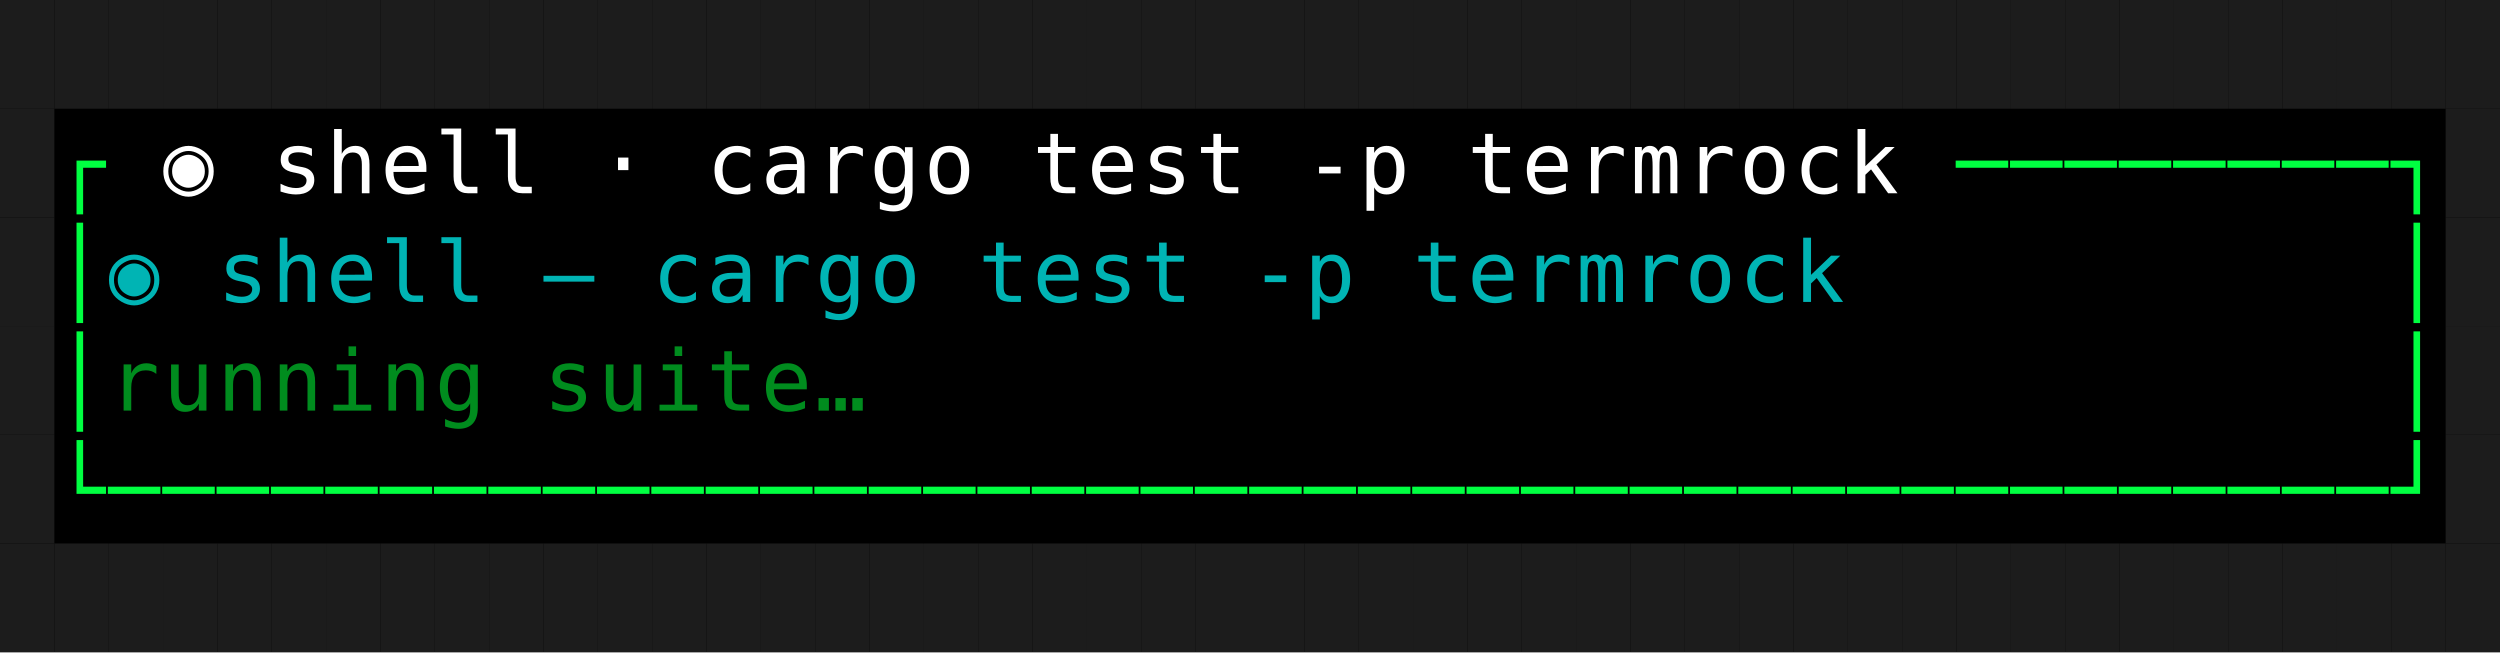
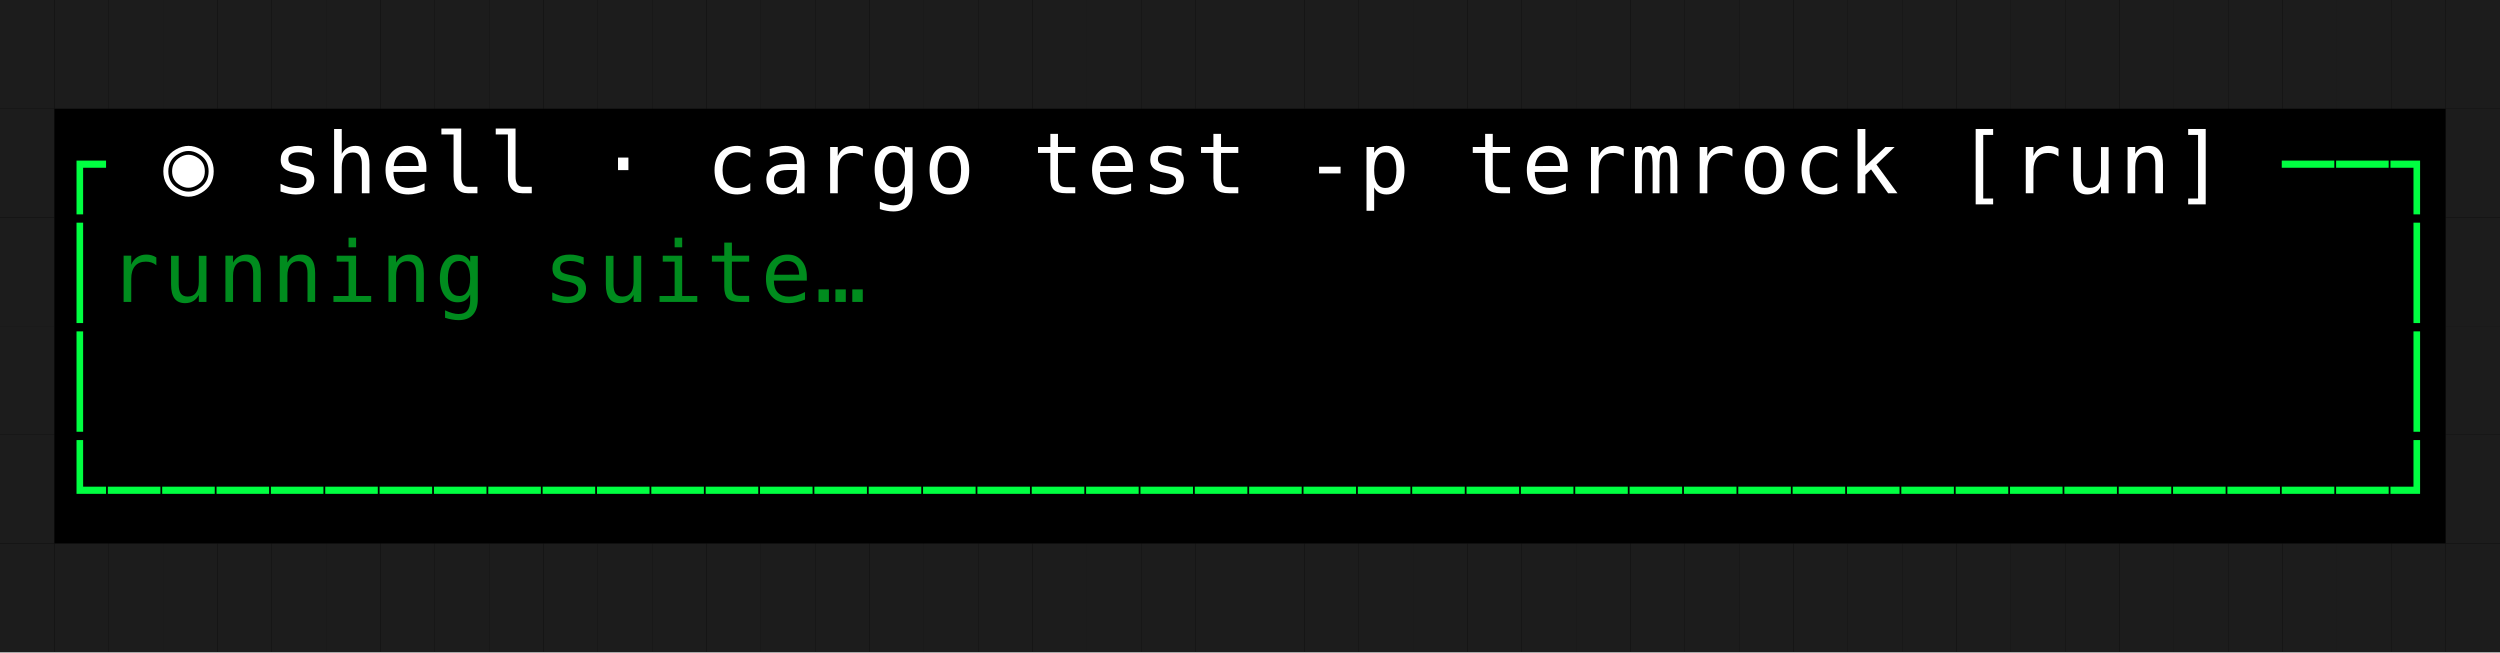
<svg xmlns="http://www.w3.org/2000/svg" width="414" height="108" viewBox="0 0 414 108" role="img" aria-label="Tool card" style="background:#000000">
  <rect width="100%" height="100%" fill="#000000" />
  <g font-family="ui-monospace, SFMono-Regular, Menlo, Consolas, monospace" font-size="14">
    <rect x="0" y="0" width="9" height="18" fill="#1c1c1c" />
    <rect x="9" y="0" width="9" height="18" fill="#1c1c1c" />
    <rect x="18" y="0" width="9" height="18" fill="#1c1c1c" />
    <rect x="27" y="0" width="9" height="18" fill="#1c1c1c" />
    <rect x="36" y="0" width="9" height="18" fill="#1c1c1c" />
    <rect x="45" y="0" width="9" height="18" fill="#1c1c1c" />
    <rect x="54" y="0" width="9" height="18" fill="#1c1c1c" />
    <rect x="63" y="0" width="9" height="18" fill="#1c1c1c" />
    <rect x="72" y="0" width="9" height="18" fill="#1c1c1c" />
    <rect x="81" y="0" width="9" height="18" fill="#1c1c1c" />
    <rect x="90" y="0" width="9" height="18" fill="#1c1c1c" />
    <rect x="99" y="0" width="9" height="18" fill="#1c1c1c" />
    <rect x="108" y="0" width="9" height="18" fill="#1c1c1c" />
    <rect x="117" y="0" width="9" height="18" fill="#1c1c1c" />
    <rect x="126" y="0" width="9" height="18" fill="#1c1c1c" />
    <rect x="135" y="0" width="9" height="18" fill="#1c1c1c" />
    <rect x="144" y="0" width="9" height="18" fill="#1c1c1c" />
    <rect x="153" y="0" width="9" height="18" fill="#1c1c1c" />
    <rect x="162" y="0" width="9" height="18" fill="#1c1c1c" />
    <rect x="171" y="0" width="9" height="18" fill="#1c1c1c" />
    <rect x="180" y="0" width="9" height="18" fill="#1c1c1c" />
    <rect x="189" y="0" width="9" height="18" fill="#1c1c1c" />
    <rect x="198" y="0" width="9" height="18" fill="#1c1c1c" />
    <rect x="207" y="0" width="9" height="18" fill="#1c1c1c" />
    <rect x="216" y="0" width="9" height="18" fill="#1c1c1c" />
    <rect x="225" y="0" width="9" height="18" fill="#1c1c1c" />
    <rect x="234" y="0" width="9" height="18" fill="#1c1c1c" />
    <rect x="243" y="0" width="9" height="18" fill="#1c1c1c" />
    <rect x="252" y="0" width="9" height="18" fill="#1c1c1c" />
    <rect x="261" y="0" width="9" height="18" fill="#1c1c1c" />
    <rect x="270" y="0" width="9" height="18" fill="#1c1c1c" />
    <rect x="279" y="0" width="9" height="18" fill="#1c1c1c" />
    <rect x="288" y="0" width="9" height="18" fill="#1c1c1c" />
    <rect x="297" y="0" width="9" height="18" fill="#1c1c1c" />
    <rect x="306" y="0" width="9" height="18" fill="#1c1c1c" />
    <rect x="315" y="0" width="9" height="18" fill="#1c1c1c" />
    <rect x="324" y="0" width="9" height="18" fill="#1c1c1c" />
    <rect x="333" y="0" width="9" height="18" fill="#1c1c1c" />
    <rect x="342" y="0" width="9" height="18" fill="#1c1c1c" />
    <rect x="351" y="0" width="9" height="18" fill="#1c1c1c" />
    <rect x="360" y="0" width="9" height="18" fill="#1c1c1c" />
    <rect x="369" y="0" width="9" height="18" fill="#1c1c1c" />
    <rect x="378" y="0" width="9" height="18" fill="#1c1c1c" />
    <rect x="387" y="0" width="9" height="18" fill="#1c1c1c" />
    <rect x="396" y="0" width="9" height="18" fill="#1c1c1c" />
    <rect x="405" y="0" width="9" height="18" fill="#1c1c1c" />
    <rect x="0" y="18" width="9" height="18" fill="#1c1c1c" />
    <text x="9" y="32" fill="#00ff41">┌</text>
    <text x="27" y="32" fill="#ffffff">◉</text>
    <text x="45" y="32" fill="#ffffff">s</text>
    <text x="54" y="32" fill="#ffffff">h</text>
    <text x="63" y="32" fill="#ffffff">e</text>
    <text x="72" y="32" fill="#ffffff">l</text>
    <text x="81" y="32" fill="#ffffff">l</text>
    <text x="99" y="32" fill="#ffffff">·</text>
    <text x="117" y="32" fill="#ffffff">c</text>
    <text x="126" y="32" fill="#ffffff">a</text>
    <text x="135" y="32" fill="#ffffff">r</text>
    <text x="144" y="32" fill="#ffffff">g</text>
    <text x="153" y="32" fill="#ffffff">o</text>
    <text x="171" y="32" fill="#ffffff">t</text>
    <text x="180" y="32" fill="#ffffff">e</text>
    <text x="189" y="32" fill="#ffffff">s</text>
    <text x="198" y="32" fill="#ffffff">t</text>
    <text x="216" y="32" fill="#ffffff">-</text>
    <text x="225" y="32" fill="#ffffff">p</text>
    <text x="243" y="32" fill="#ffffff">t</text>
    <text x="252" y="32" fill="#ffffff">e</text>
    <text x="261" y="32" fill="#ffffff">r</text>
    <text x="270" y="32" fill="#ffffff">m</text>
    <text x="279" y="32" fill="#ffffff">r</text>
    <text x="288" y="32" fill="#ffffff">o</text>
    <text x="297" y="32" fill="#ffffff">c</text>
    <text x="306" y="32" fill="#ffffff">k</text>
-     <text x="324" y="32" fill="#00ff41">─</text>
-     <text x="333" y="32" fill="#00ff41">─</text>
-     <text x="342" y="32" fill="#00ff41">─</text>
-     <text x="351" y="32" fill="#00ff41">─</text>
-     <text x="360" y="32" fill="#00ff41">─</text>
-     <text x="369" y="32" fill="#00ff41">─</text>
+     <text x="324" y="32" fill="#ffffff">[</text>
+     <text x="333" y="32" fill="#ffffff">r</text>
+     <text x="342" y="32" fill="#ffffff">u</text>
+     <text x="351" y="32" fill="#ffffff">n</text>
+     <text x="360" y="32" fill="#ffffff">]</text>
    <text x="378" y="32" fill="#00ff41">─</text>
    <text x="387" y="32" fill="#00ff41">─</text>
    <text x="396" y="32" fill="#00ff41">┐</text>
    <rect x="405" y="18" width="9" height="18" fill="#1c1c1c" />
    <rect x="0" y="36" width="9" height="18" fill="#1c1c1c" />
    <text x="9" y="50" fill="#00ff41">│</text>
-     <text x="18" y="50" fill="#00b4b4">◉</text>
-     <text x="36" y="50" fill="#00b4b4">s</text>
-     <text x="45" y="50" fill="#00b4b4">h</text>
-     <text x="54" y="50" fill="#00b4b4">e</text>
-     <text x="63" y="50" fill="#00b4b4">l</text>
-     <text x="72" y="50" fill="#00b4b4">l</text>
-     <text x="90" y="50" fill="#00b4b4">—</text>
-     <text x="108" y="50" fill="#00b4b4">c</text>
-     <text x="117" y="50" fill="#00b4b4">a</text>
-     <text x="126" y="50" fill="#00b4b4">r</text>
-     <text x="135" y="50" fill="#00b4b4">g</text>
-     <text x="144" y="50" fill="#00b4b4">o</text>
-     <text x="162" y="50" fill="#00b4b4">t</text>
-     <text x="171" y="50" fill="#00b4b4">e</text>
-     <text x="180" y="50" fill="#00b4b4">s</text>
-     <text x="189" y="50" fill="#00b4b4">t</text>
-     <text x="207" y="50" fill="#00b4b4">-</text>
-     <text x="216" y="50" fill="#00b4b4">p</text>
-     <text x="234" y="50" fill="#00b4b4">t</text>
-     <text x="243" y="50" fill="#00b4b4">e</text>
-     <text x="252" y="50" fill="#00b4b4">r</text>
-     <text x="261" y="50" fill="#00b4b4">m</text>
-     <text x="270" y="50" fill="#00b4b4">r</text>
-     <text x="279" y="50" fill="#00b4b4">o</text>
-     <text x="288" y="50" fill="#00b4b4">c</text>
-     <text x="297" y="50" fill="#00b4b4">k</text>
+     <text x="18" y="50" fill="#008c1e">r</text>
+     <text x="27" y="50" fill="#008c1e">u</text>
+     <text x="36" y="50" fill="#008c1e">n</text>
+     <text x="45" y="50" fill="#008c1e">n</text>
+     <text x="54" y="50" fill="#008c1e">i</text>
+     <text x="63" y="50" fill="#008c1e">n</text>
+     <text x="72" y="50" fill="#008c1e">g</text>
+     <text x="90" y="50" fill="#008c1e">s</text>
+     <text x="99" y="50" fill="#008c1e">u</text>
+     <text x="108" y="50" fill="#008c1e">i</text>
+     <text x="117" y="50" fill="#008c1e">t</text>
+     <text x="126" y="50" fill="#008c1e">e</text>
+     <text x="135" y="50" fill="#008c1e">…</text>
    <text x="396" y="50" fill="#00ff41">│</text>
    <rect x="405" y="36" width="9" height="18" fill="#1c1c1c" />
    <rect x="0" y="54" width="9" height="18" fill="#1c1c1c" />
    <text x="9" y="68" fill="#00ff41">│</text>
-     <text x="18" y="68" fill="#008c1e">r</text>
-     <text x="27" y="68" fill="#008c1e">u</text>
-     <text x="36" y="68" fill="#008c1e">n</text>
-     <text x="45" y="68" fill="#008c1e">n</text>
-     <text x="54" y="68" fill="#008c1e">i</text>
-     <text x="63" y="68" fill="#008c1e">n</text>
-     <text x="72" y="68" fill="#008c1e">g</text>
-     <text x="90" y="68" fill="#008c1e">s</text>
-     <text x="99" y="68" fill="#008c1e">u</text>
-     <text x="108" y="68" fill="#008c1e">i</text>
-     <text x="117" y="68" fill="#008c1e">t</text>
-     <text x="126" y="68" fill="#008c1e">e</text>
-     <text x="135" y="68" fill="#008c1e">…</text>
    <text x="396" y="68" fill="#00ff41">│</text>
    <rect x="405" y="54" width="9" height="18" fill="#1c1c1c" />
    <rect x="0" y="72" width="9" height="18" fill="#1c1c1c" />
    <text x="9" y="86" fill="#00ff41">└</text>
    <text x="18" y="86" fill="#00ff41">─</text>
    <text x="27" y="86" fill="#00ff41">─</text>
    <text x="36" y="86" fill="#00ff41">─</text>
    <text x="45" y="86" fill="#00ff41">─</text>
    <text x="54" y="86" fill="#00ff41">─</text>
    <text x="63" y="86" fill="#00ff41">─</text>
    <text x="72" y="86" fill="#00ff41">─</text>
    <text x="81" y="86" fill="#00ff41">─</text>
    <text x="90" y="86" fill="#00ff41">─</text>
    <text x="99" y="86" fill="#00ff41">─</text>
    <text x="108" y="86" fill="#00ff41">─</text>
    <text x="117" y="86" fill="#00ff41">─</text>
    <text x="126" y="86" fill="#00ff41">─</text>
    <text x="135" y="86" fill="#00ff41">─</text>
    <text x="144" y="86" fill="#00ff41">─</text>
    <text x="153" y="86" fill="#00ff41">─</text>
    <text x="162" y="86" fill="#00ff41">─</text>
    <text x="171" y="86" fill="#00ff41">─</text>
    <text x="180" y="86" fill="#00ff41">─</text>
    <text x="189" y="86" fill="#00ff41">─</text>
    <text x="198" y="86" fill="#00ff41">─</text>
    <text x="207" y="86" fill="#00ff41">─</text>
    <text x="216" y="86" fill="#00ff41">─</text>
    <text x="225" y="86" fill="#00ff41">─</text>
    <text x="234" y="86" fill="#00ff41">─</text>
    <text x="243" y="86" fill="#00ff41">─</text>
    <text x="252" y="86" fill="#00ff41">─</text>
    <text x="261" y="86" fill="#00ff41">─</text>
    <text x="270" y="86" fill="#00ff41">─</text>
    <text x="279" y="86" fill="#00ff41">─</text>
    <text x="288" y="86" fill="#00ff41">─</text>
    <text x="297" y="86" fill="#00ff41">─</text>
    <text x="306" y="86" fill="#00ff41">─</text>
    <text x="315" y="86" fill="#00ff41">─</text>
    <text x="324" y="86" fill="#00ff41">─</text>
    <text x="333" y="86" fill="#00ff41">─</text>
    <text x="342" y="86" fill="#00ff41">─</text>
    <text x="351" y="86" fill="#00ff41">─</text>
    <text x="360" y="86" fill="#00ff41">─</text>
    <text x="369" y="86" fill="#00ff41">─</text>
    <text x="378" y="86" fill="#00ff41">─</text>
    <text x="387" y="86" fill="#00ff41">─</text>
    <text x="396" y="86" fill="#00ff41">┘</text>
    <rect x="405" y="72" width="9" height="18" fill="#1c1c1c" />
    <rect x="0" y="90" width="9" height="18" fill="#1c1c1c" />
    <rect x="9" y="90" width="9" height="18" fill="#1c1c1c" />
    <rect x="18" y="90" width="9" height="18" fill="#1c1c1c" />
    <rect x="27" y="90" width="9" height="18" fill="#1c1c1c" />
    <rect x="36" y="90" width="9" height="18" fill="#1c1c1c" />
    <rect x="45" y="90" width="9" height="18" fill="#1c1c1c" />
    <rect x="54" y="90" width="9" height="18" fill="#1c1c1c" />
    <rect x="63" y="90" width="9" height="18" fill="#1c1c1c" />
    <rect x="72" y="90" width="9" height="18" fill="#1c1c1c" />
    <rect x="81" y="90" width="9" height="18" fill="#1c1c1c" />
    <rect x="90" y="90" width="9" height="18" fill="#1c1c1c" />
    <rect x="99" y="90" width="9" height="18" fill="#1c1c1c" />
    <rect x="108" y="90" width="9" height="18" fill="#1c1c1c" />
    <rect x="117" y="90" width="9" height="18" fill="#1c1c1c" />
    <rect x="126" y="90" width="9" height="18" fill="#1c1c1c" />
    <rect x="135" y="90" width="9" height="18" fill="#1c1c1c" />
    <rect x="144" y="90" width="9" height="18" fill="#1c1c1c" />
    <rect x="153" y="90" width="9" height="18" fill="#1c1c1c" />
    <rect x="162" y="90" width="9" height="18" fill="#1c1c1c" />
    <rect x="171" y="90" width="9" height="18" fill="#1c1c1c" />
    <rect x="180" y="90" width="9" height="18" fill="#1c1c1c" />
    <rect x="189" y="90" width="9" height="18" fill="#1c1c1c" />
    <rect x="198" y="90" width="9" height="18" fill="#1c1c1c" />
    <rect x="207" y="90" width="9" height="18" fill="#1c1c1c" />
    <rect x="216" y="90" width="9" height="18" fill="#1c1c1c" />
    <rect x="225" y="90" width="9" height="18" fill="#1c1c1c" />
    <rect x="234" y="90" width="9" height="18" fill="#1c1c1c" />
    <rect x="243" y="90" width="9" height="18" fill="#1c1c1c" />
    <rect x="252" y="90" width="9" height="18" fill="#1c1c1c" />
    <rect x="261" y="90" width="9" height="18" fill="#1c1c1c" />
    <rect x="270" y="90" width="9" height="18" fill="#1c1c1c" />
    <rect x="279" y="90" width="9" height="18" fill="#1c1c1c" />
    <rect x="288" y="90" width="9" height="18" fill="#1c1c1c" />
    <rect x="297" y="90" width="9" height="18" fill="#1c1c1c" />
    <rect x="306" y="90" width="9" height="18" fill="#1c1c1c" />
    <rect x="315" y="90" width="9" height="18" fill="#1c1c1c" />
    <rect x="324" y="90" width="9" height="18" fill="#1c1c1c" />
    <rect x="333" y="90" width="9" height="18" fill="#1c1c1c" />
    <rect x="342" y="90" width="9" height="18" fill="#1c1c1c" />
    <rect x="351" y="90" width="9" height="18" fill="#1c1c1c" />
    <rect x="360" y="90" width="9" height="18" fill="#1c1c1c" />
    <rect x="369" y="90" width="9" height="18" fill="#1c1c1c" />
    <rect x="378" y="90" width="9" height="18" fill="#1c1c1c" />
    <rect x="387" y="90" width="9" height="18" fill="#1c1c1c" />
    <rect x="396" y="90" width="9" height="18" fill="#1c1c1c" />
    <rect x="405" y="90" width="9" height="18" fill="#1c1c1c" />
  </g>
</svg>
